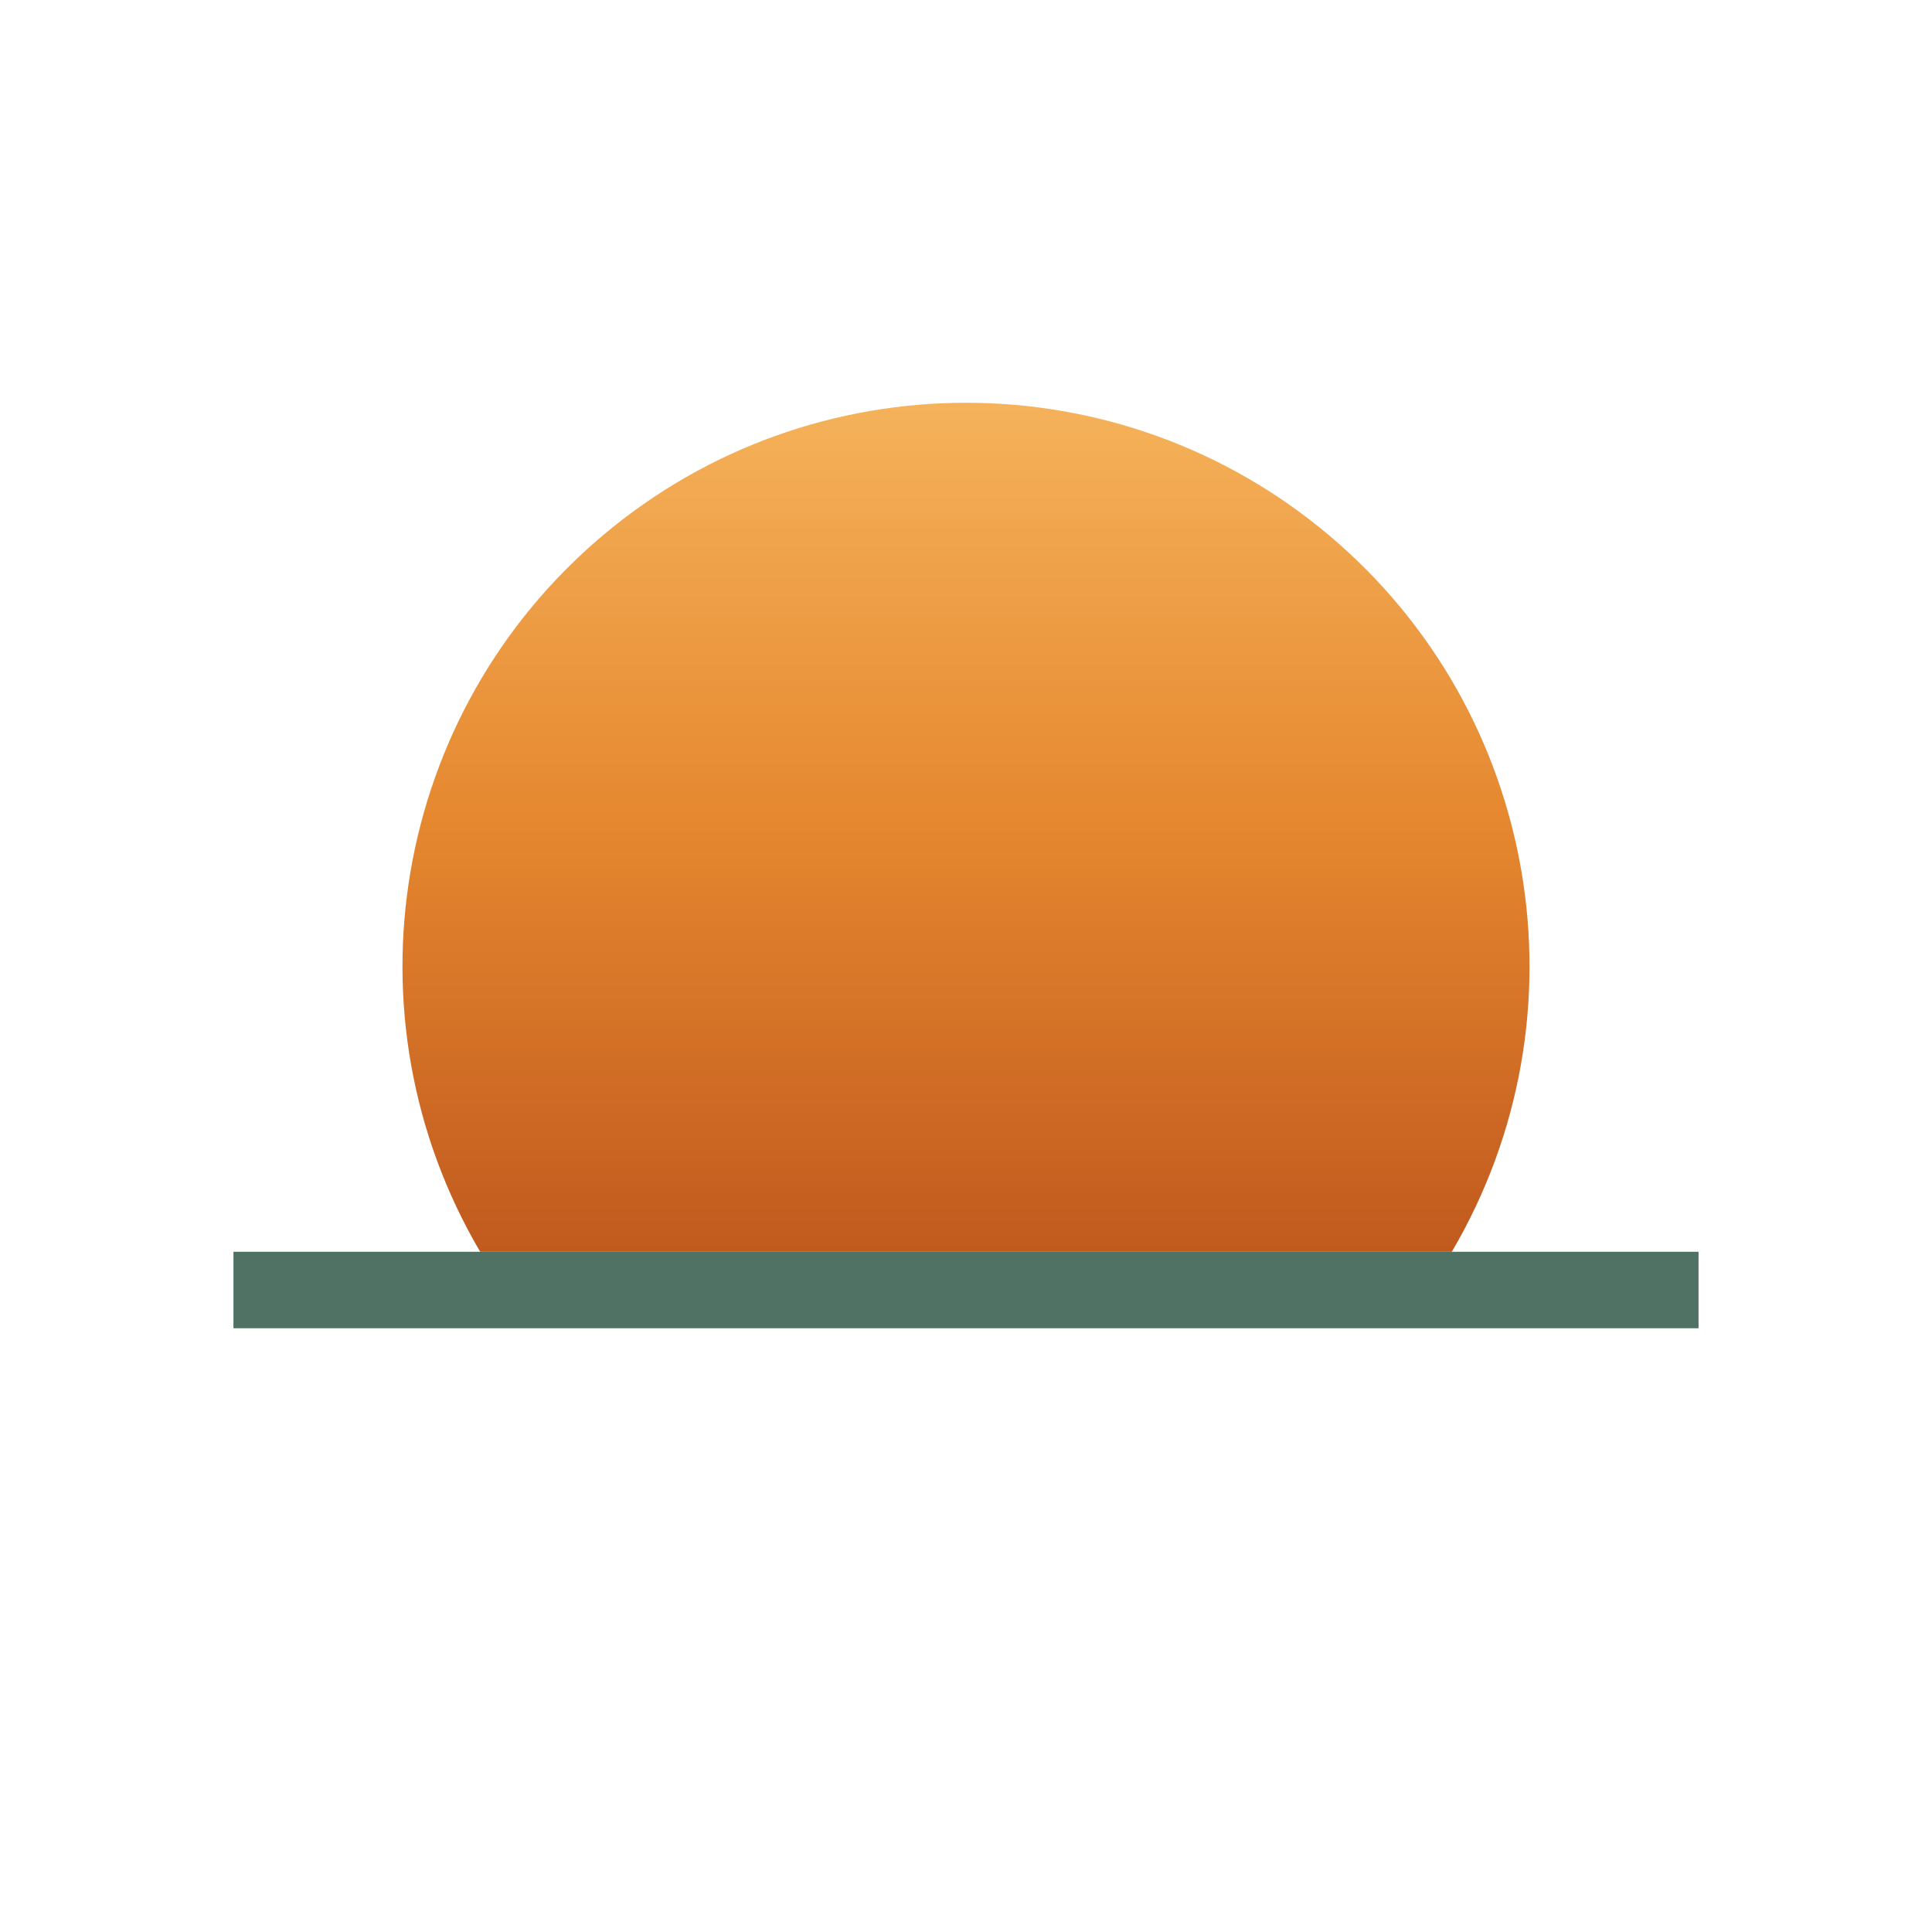
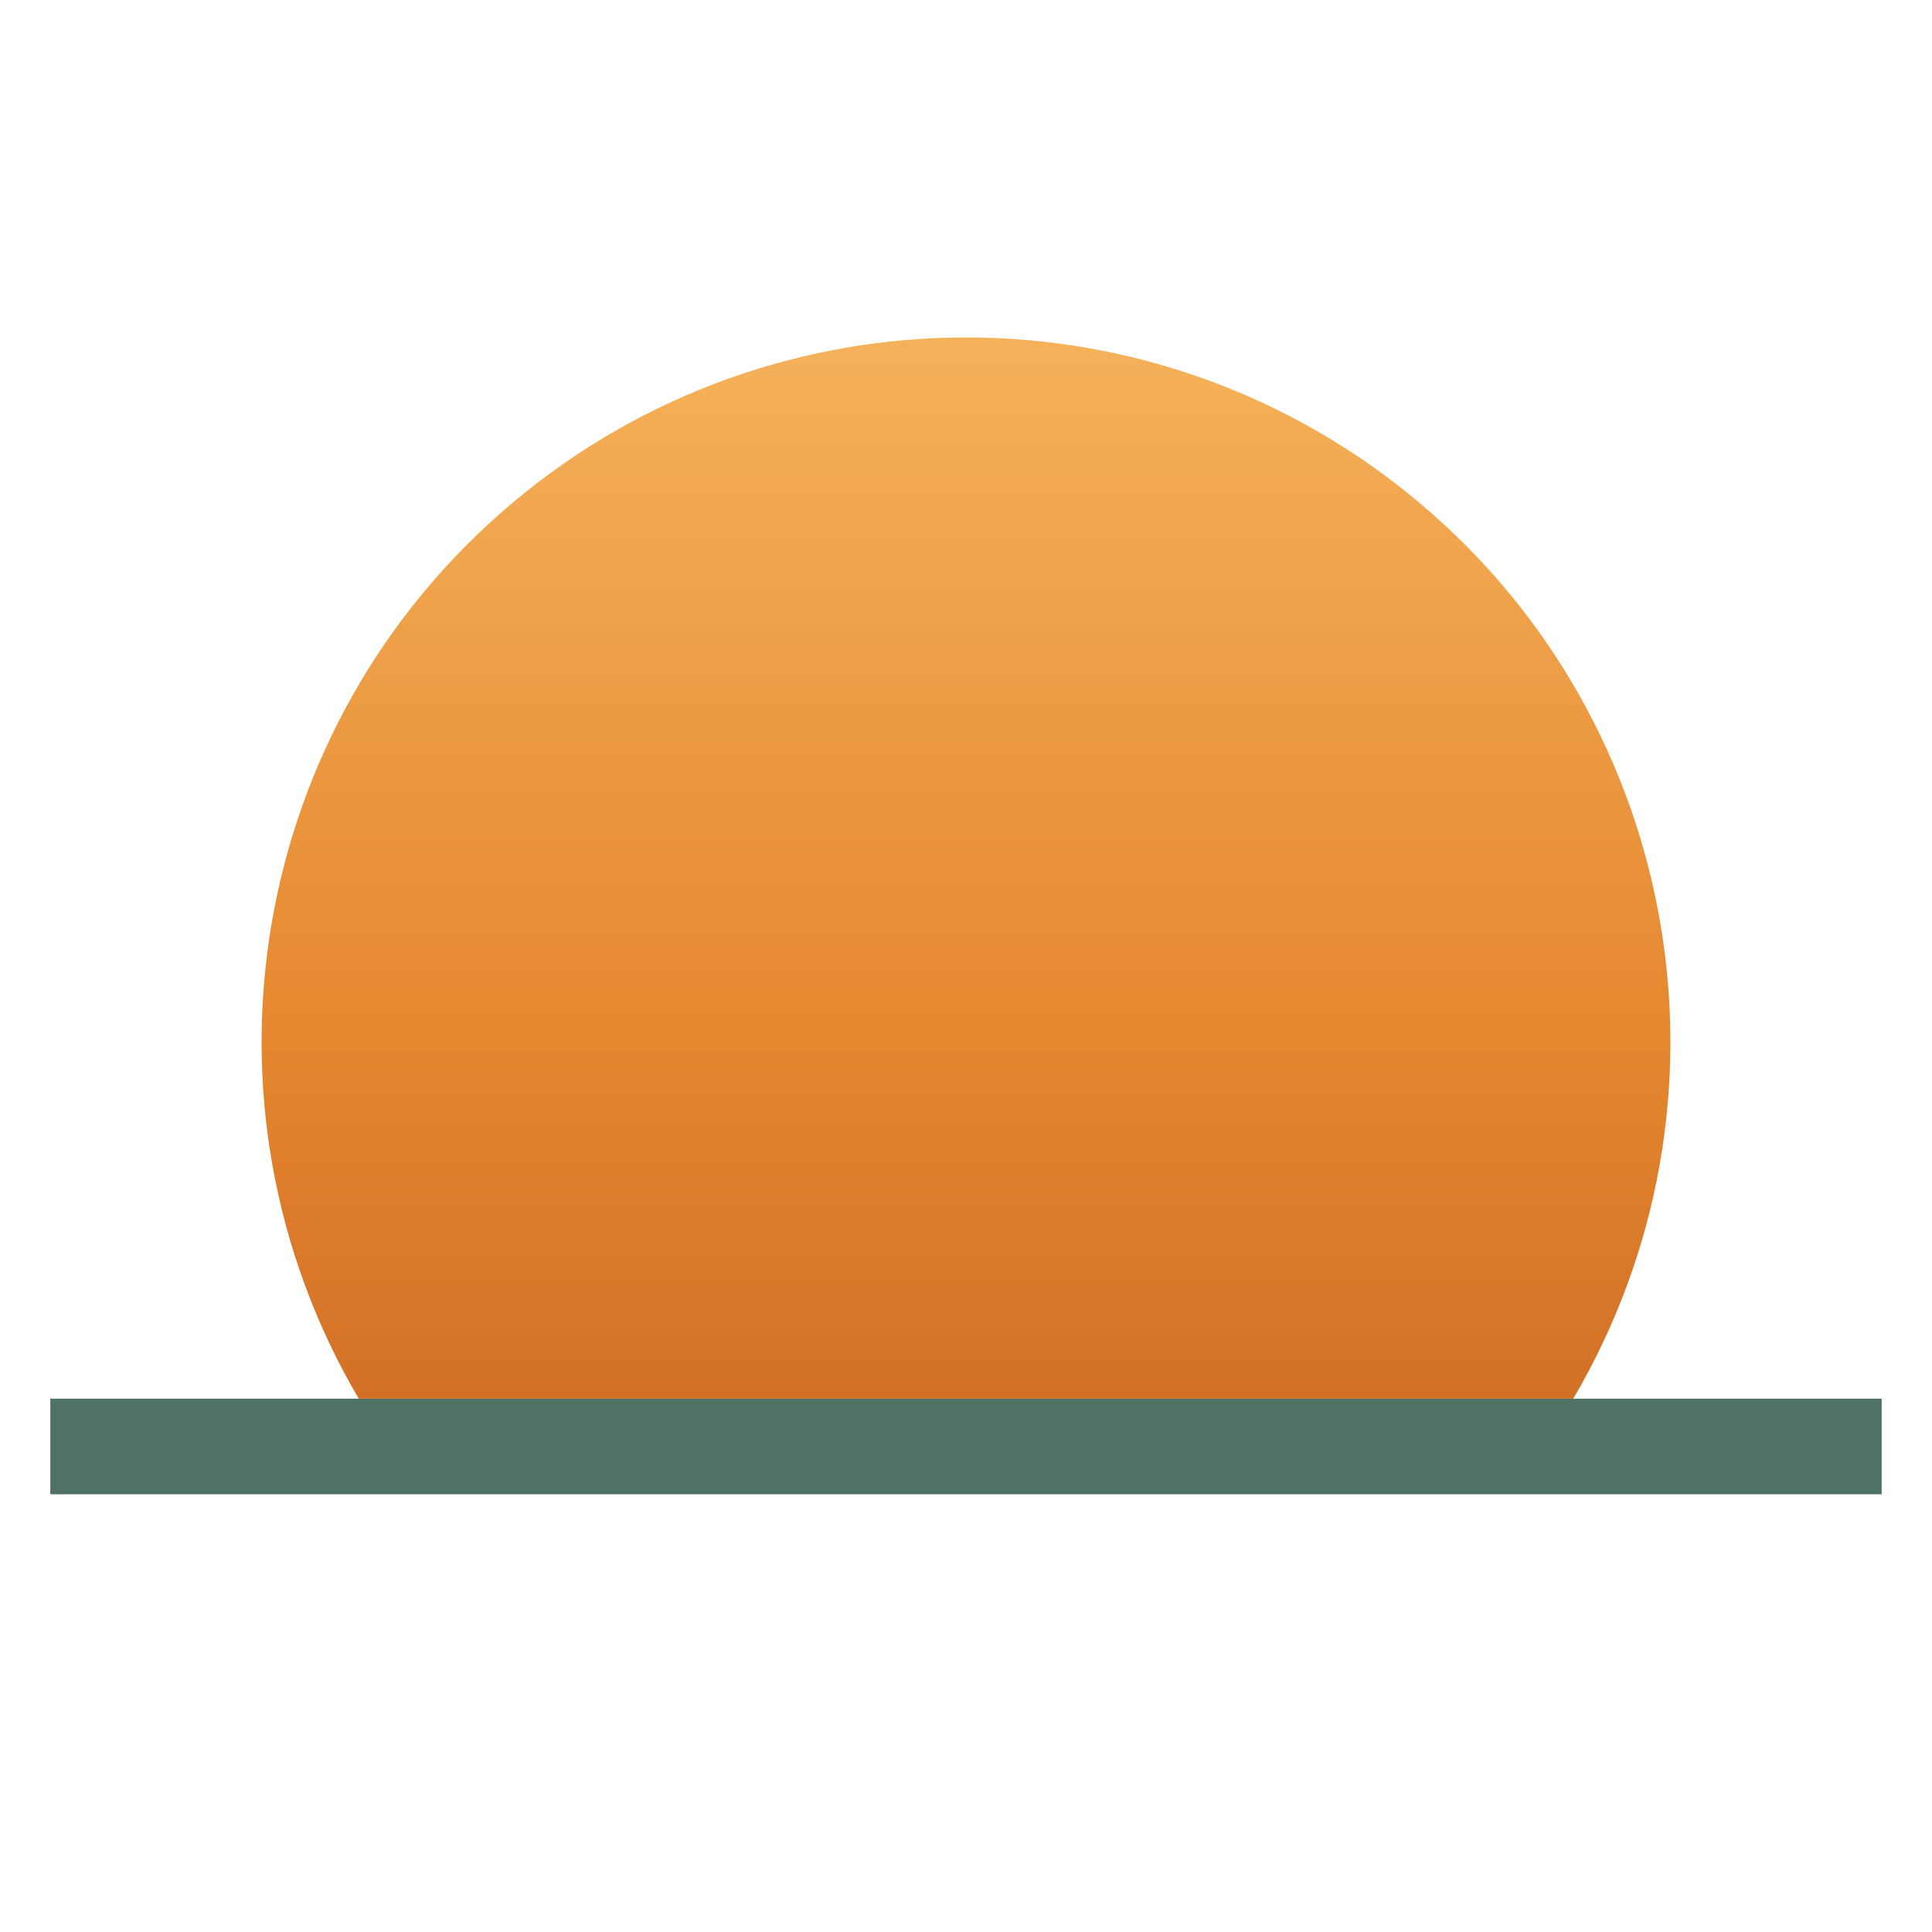
- <svg xmlns="http://www.w3.org/2000/svg" viewBox="0 0 48 48">
+ <svg xmlns="http://www.w3.org/2000/svg" viewBox="4.8 3.3 38.4 38.4">
  <defs>
-     <linearGradient id="sun" x1="0" y1="0" x2="0" y2="1">
+     <linearGradient id="sun" gradientUnits="userSpaceOnUse" x1="0" y1="10" x2="0" y2="38">
      <stop offset="0" stop-color="#f5b25a" />
      <stop offset="0.5" stop-color="#e5872f" />
      <stop offset="1" stop-color="#c15a1e" />
    </linearGradient>
  </defs>
  <path d="M11.93 31.1A14 14 0 1 1 36.07 31.1Z" fill="url(#sun)" />
  <rect x="5.8" y="31.1" width="36.4" height="1.9" fill="#4f7264" />
</svg>
